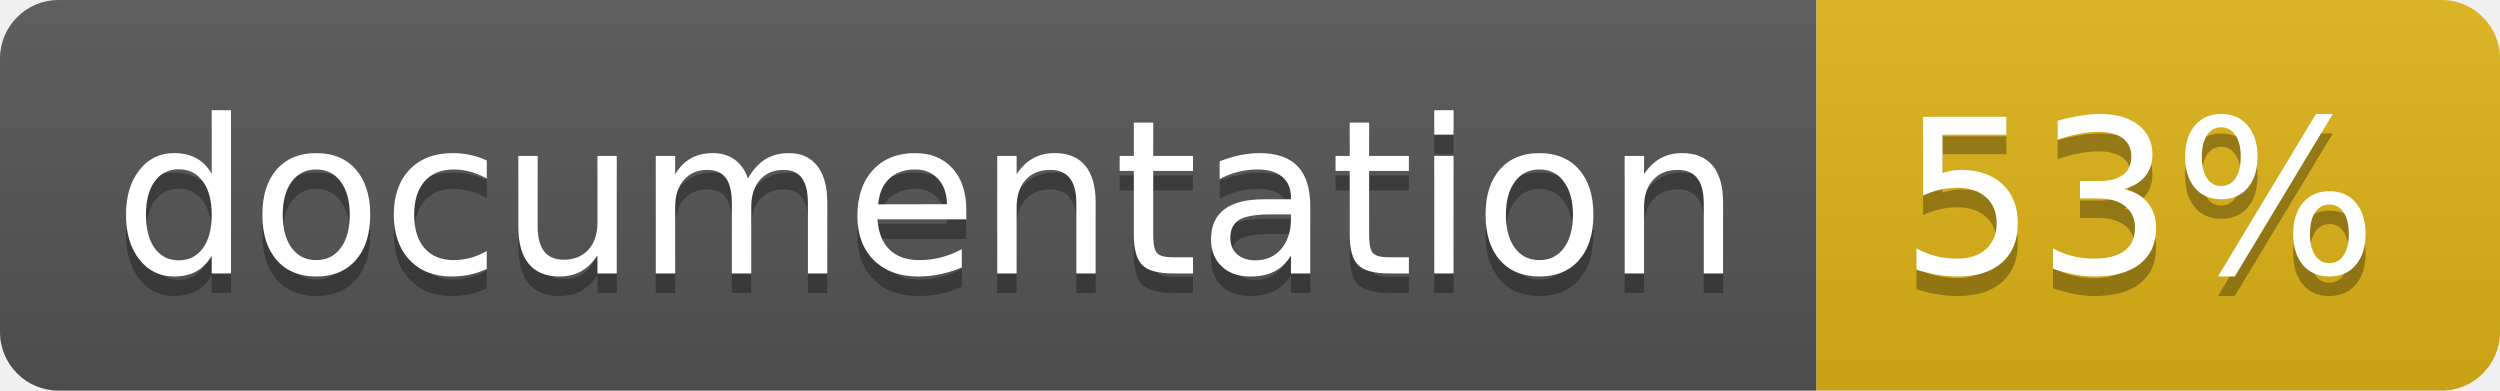
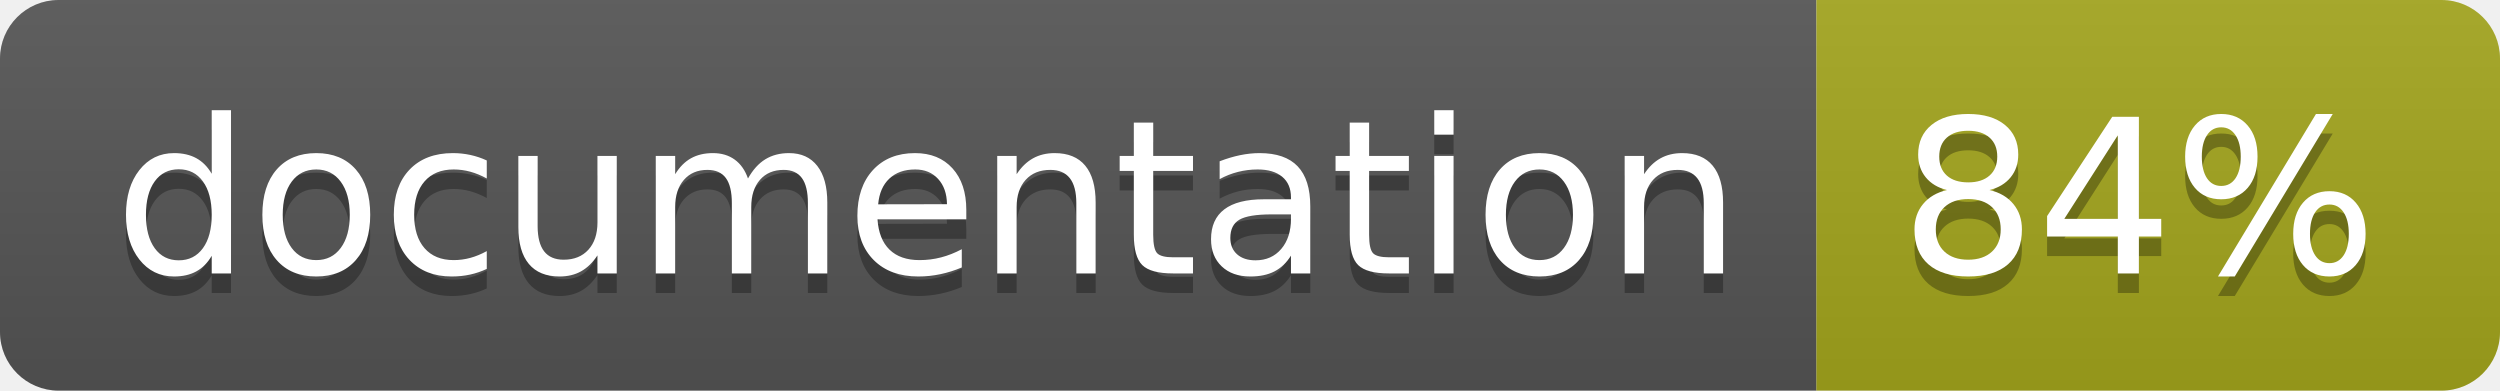
<svg xmlns="http://www.w3.org/2000/svg" width="128" height="20">
  <linearGradient id="b" x2="0" y2="100%">
    <stop offset="0" stop-color="#bbb" stop-opacity=".1" />
    <stop offset="1" stop-opacity=".1" />
  </linearGradient>
  <clipPath id="a">
    <rect width="128" height="20" rx="3" fill="#fff" />
  </clipPath>
  <g clip-path="url(#a)">
    <path fill="#555" d="M0 0h93v20H0z" />
-     <path fill="#dfb317" d="M93 0h35v20H93z" />
+     <path fill="#a4a61d" d="M93 0h35v20H93z" />
    <path fill="url(#b)" d="M0 0h128v20H0z" />
  </g>
  <g fill="#fff" text-anchor="middle" font-family="DejaVu Sans,Verdana,Geneva,sans-serif" font-size="110">
    <text x="475" y="150" fill="#010101" fill-opacity=".3" transform="scale(.1)" textLength="830">
      documentation
    </text>
    <text x="475" y="140" transform="scale(.1)" textLength="830">
      documentation
    </text>
    <text x="1095" y="150" fill="#010101" fill-opacity=".3" transform="scale(.1)" textLength="250">
-       53%
+       84%
    </text>
    <text x="1095" y="140" transform="scale(.1)" textLength="250">
-       53%
+       84%
    </text>
  </g>
</svg>
